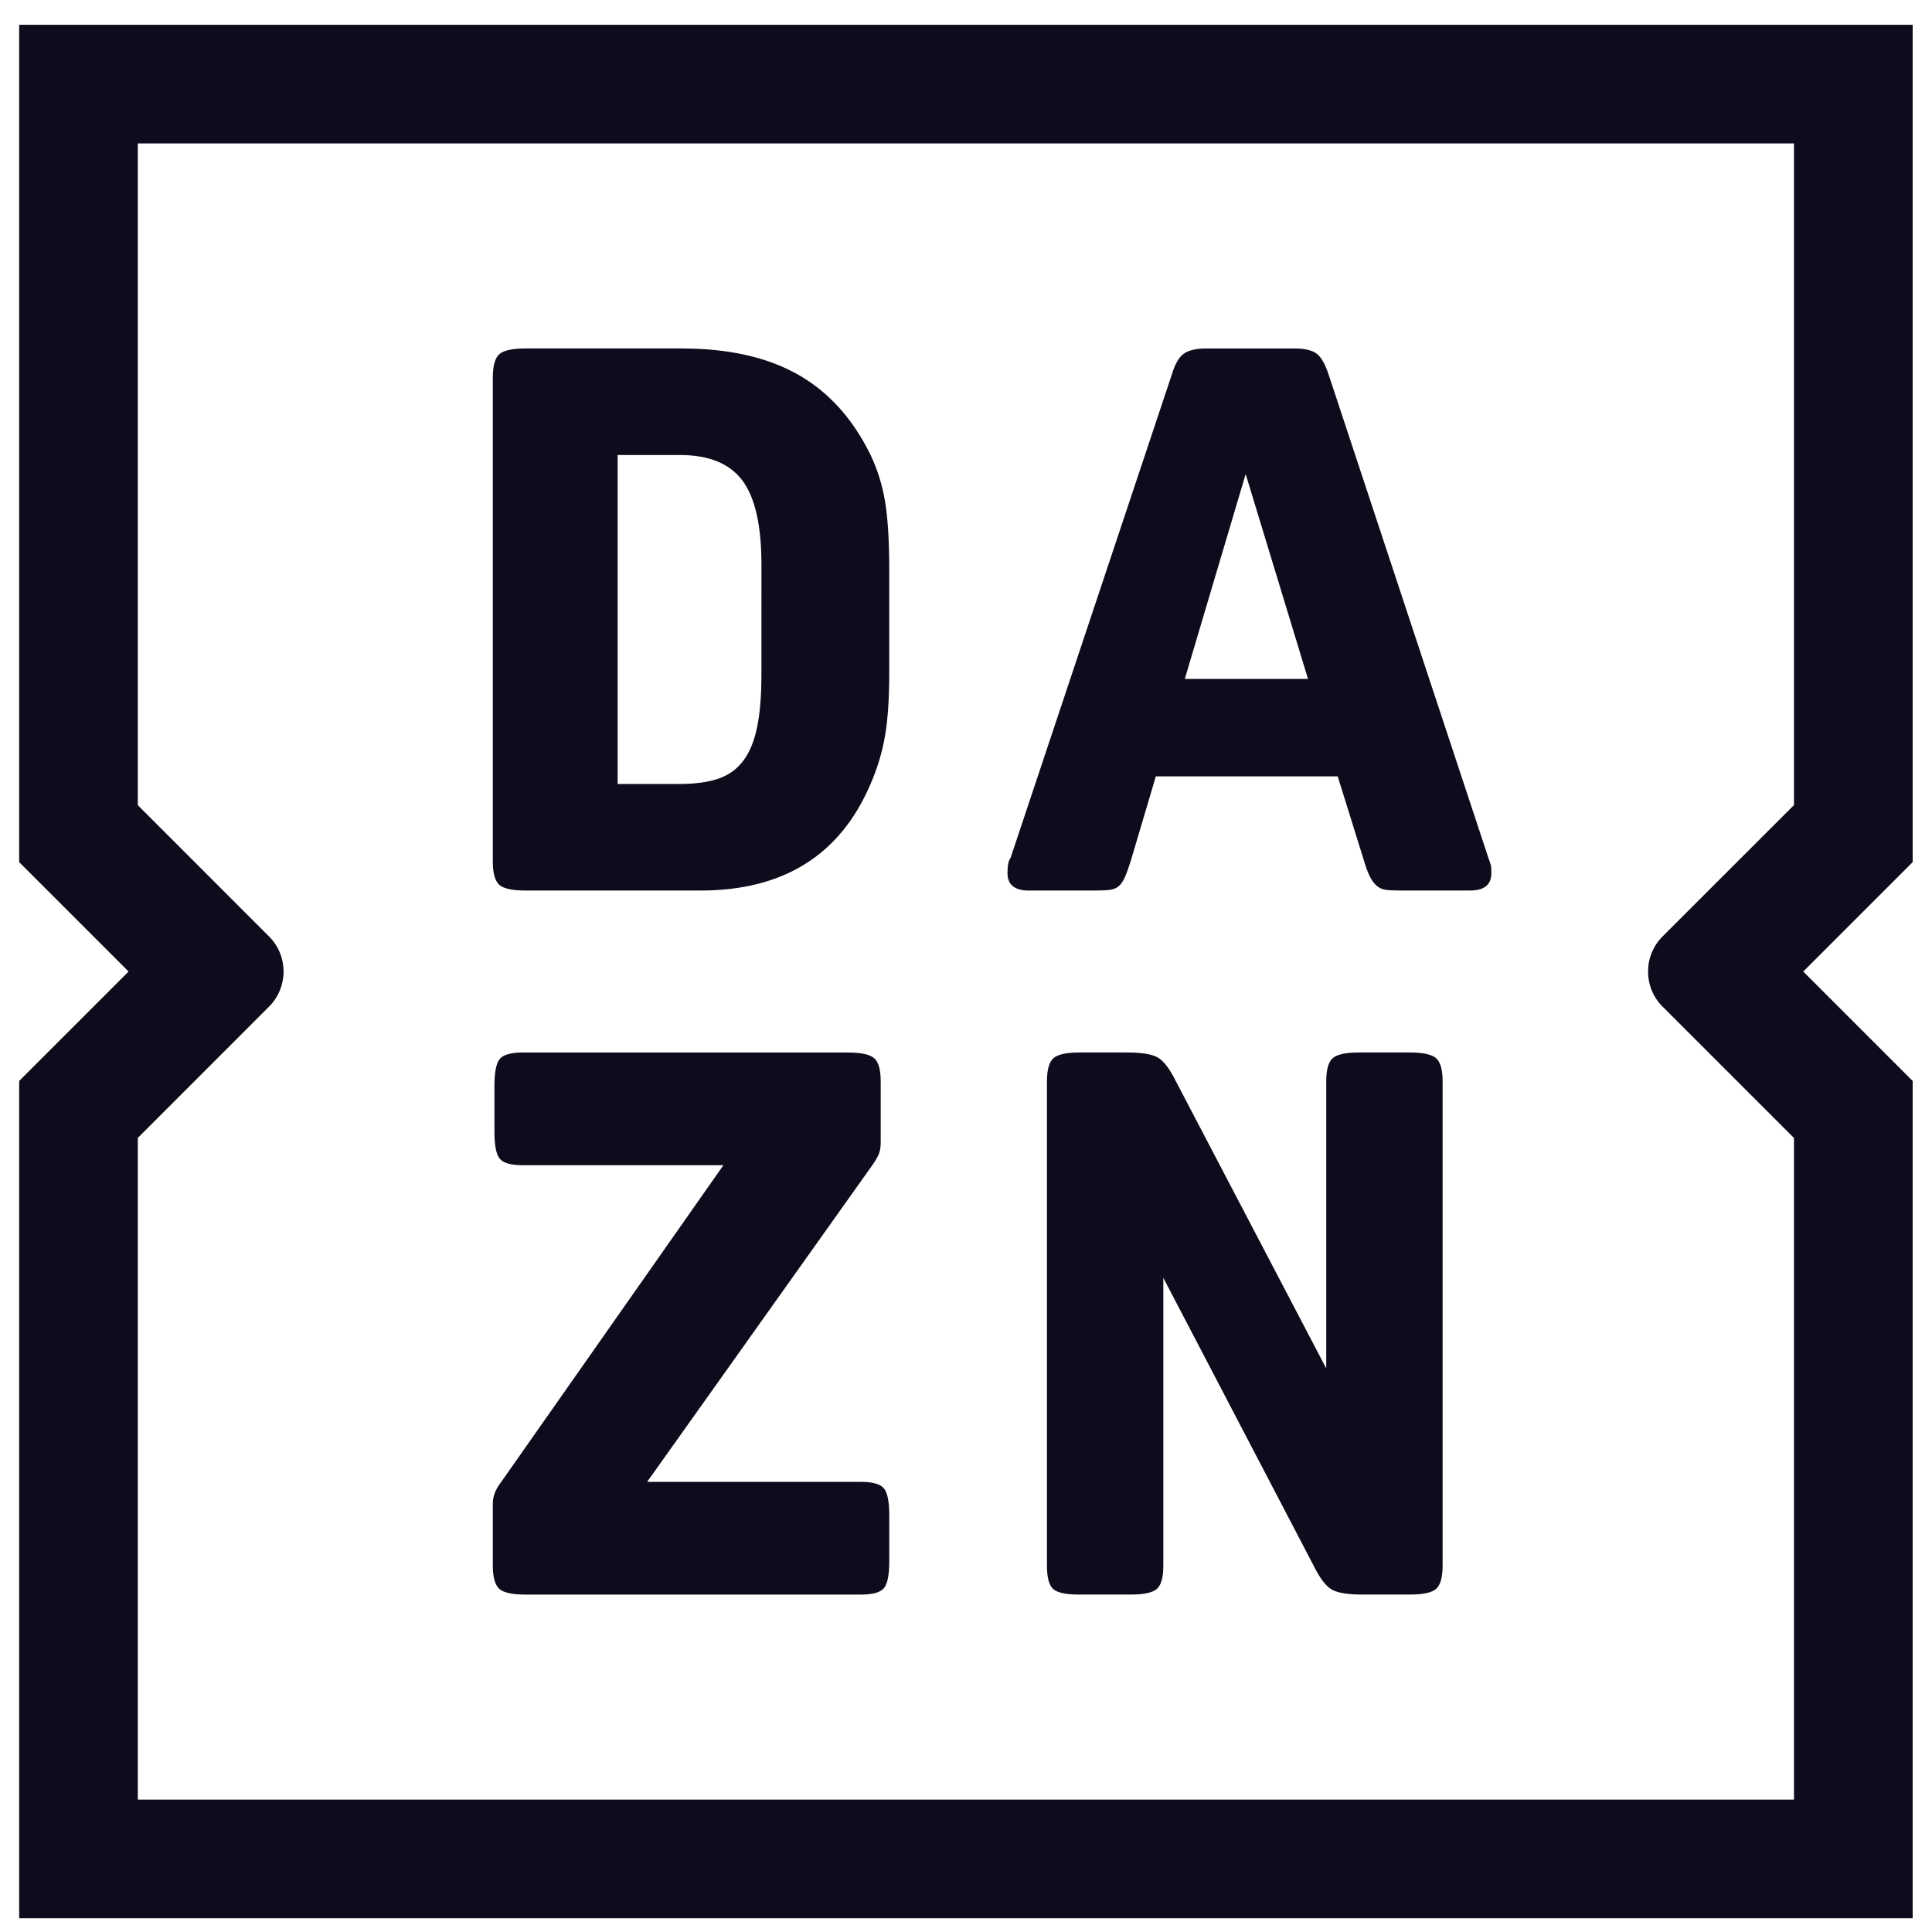
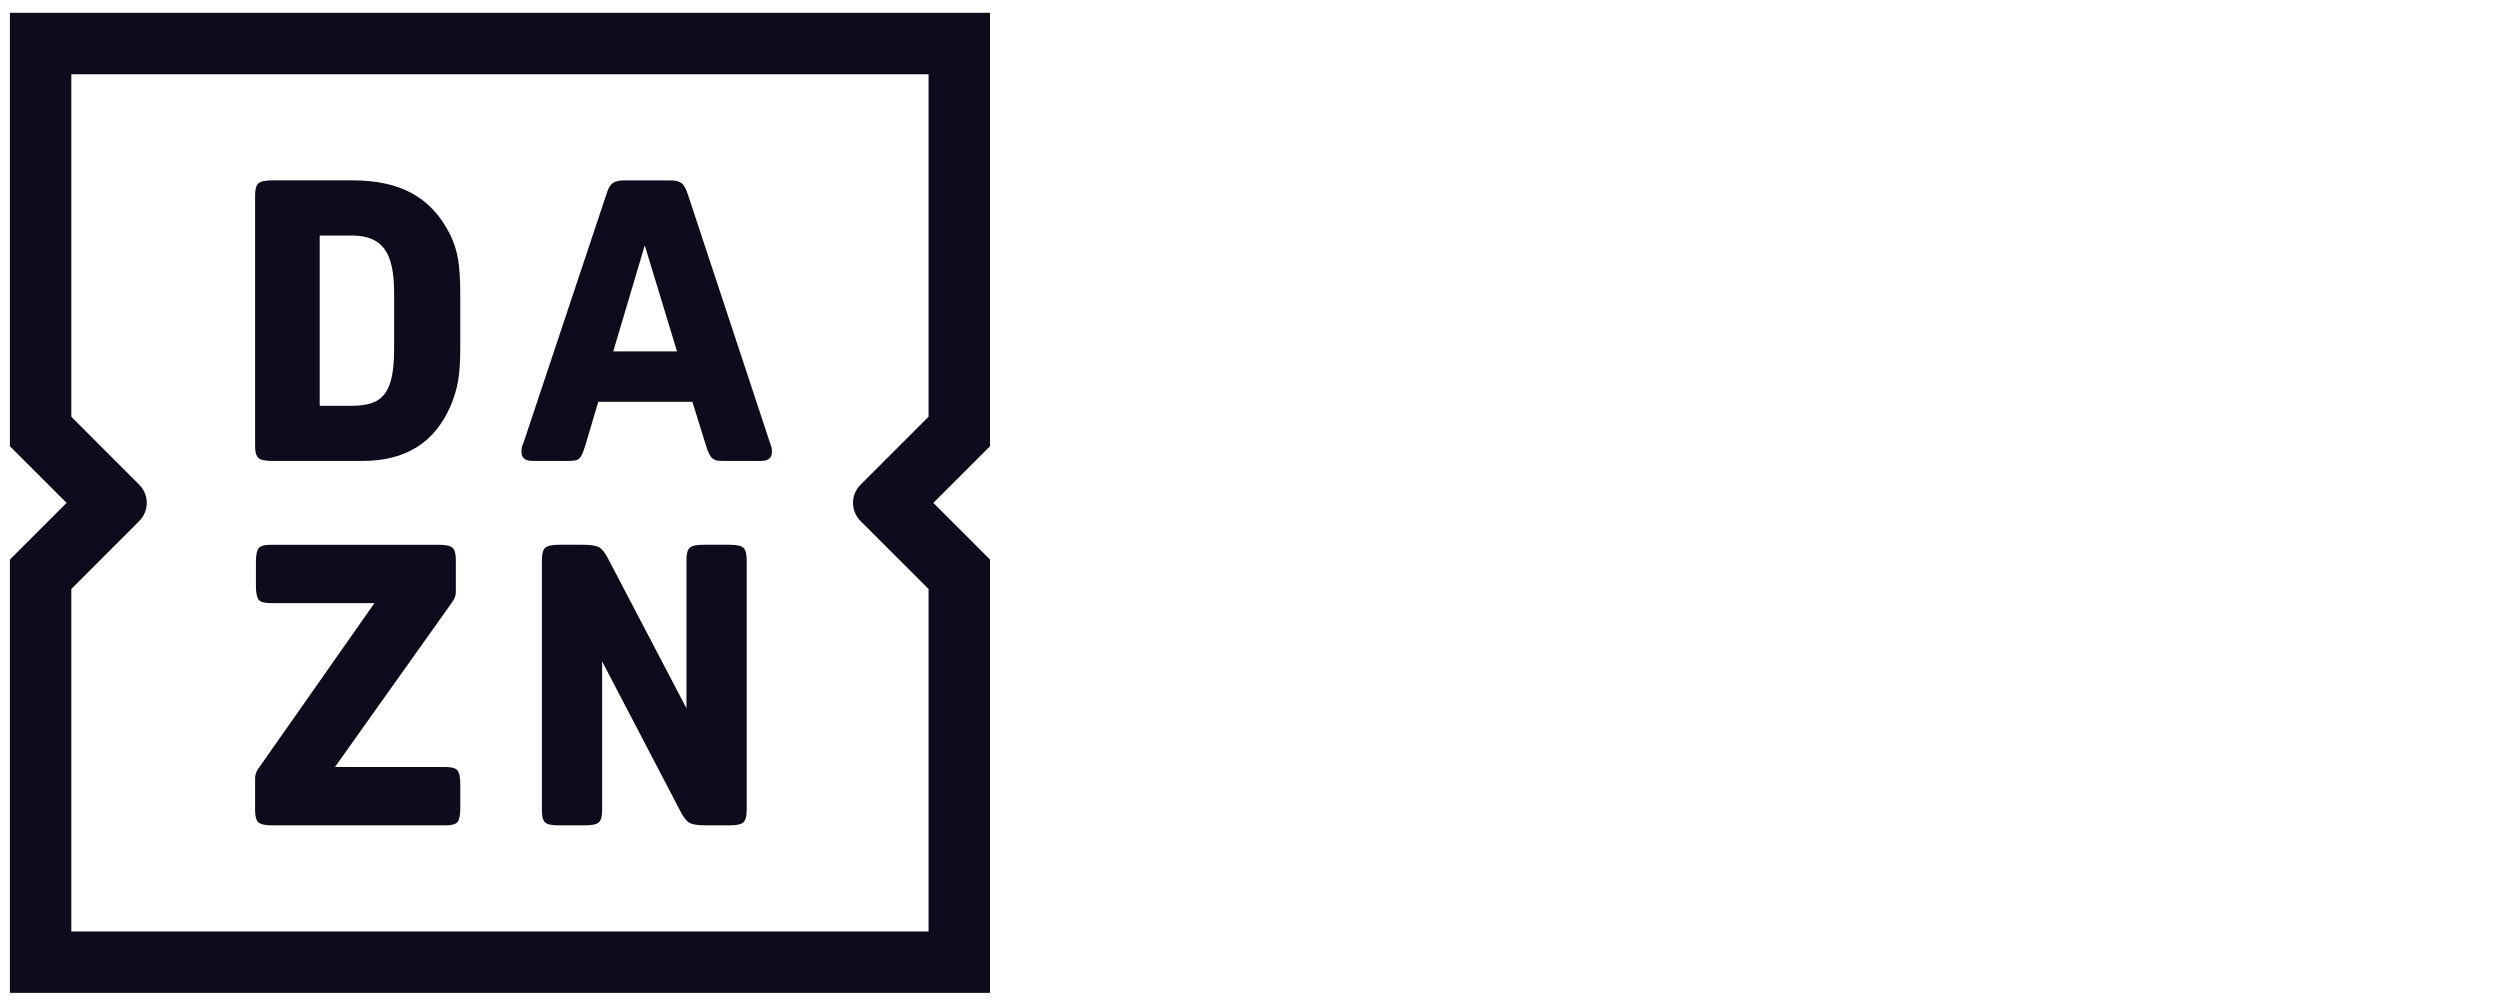
- <svg xmlns="http://www.w3.org/2000/svg" width="400" height="400" version="1.2" viewBox="0 0 300 300">
+ <svg xmlns="http://www.w3.org/2000/svg" width="100" height="40" version="1.2" viewBox="0 0 750 300">
  <defs>
    <clipPath id="clip17">
      <path d="m765.8 478.59h125.27v125.27h-125.27z" />
    </clipPath>
  </defs>
  <g transform="matrix(2.3471 0 0 2.3471 2.9657 3.8439)" fill="#0c0c1c">
    <g transform="translate(-765.8 -478.59)" fill="#0c0c1c">
      <g clip-path="url(#clip17)" fill="#0c0c1c">
        <path d="m842.92 521.87 4.027-13.555 4.125 13.555zm20.086 11.84-10.574-31.988c-0.234-0.707-0.504-1.168-0.805-1.387-0.301-0.215-0.789-0.328-1.457-0.328h-5.84c-0.672 0-1.168 0.121-1.488 0.355-0.316 0.23-0.578 0.688-0.777 1.359l-10.672 31.988c-0.137 0.168-0.203 0.5-0.203 1.004 0 0.773 0.473 1.156 1.41 1.156h4.379c0.406 0 0.73-0.016 0.98-0.047 0.254-0.035 0.453-0.121 0.605-0.254 0.152-0.133 0.285-0.336 0.402-0.602 0.117-0.273 0.242-0.625 0.379-1.059l1.66-5.594h12.031l1.711 5.492c0.137 0.469 0.27 0.84 0.402 1.109 0.133 0.266 0.285 0.477 0.453 0.629 0.168 0.148 0.367 0.242 0.605 0.277 0.23 0.031 0.535 0.047 0.906 0.047h4.68c0.938 0 1.41-0.383 1.41-1.156 0-0.234-8e-3 -0.395-0.023-0.477-0.019-0.086-0.078-0.262-0.176-0.527m-5.191 12.875h-3.375c-0.871 0-1.449 0.129-1.734 0.379-0.285 0.254-0.426 0.766-0.426 1.535v18.988l-9.969-19.039c-0.402-0.805-0.797-1.316-1.184-1.535s-1.066-0.328-2.039-0.328h-3.121c-0.871 0-1.453 0.129-1.738 0.379-0.281 0.254-0.426 0.766-0.426 1.535v32.035c0 0.777 0.133 1.285 0.402 1.539 0.27 0.25 0.84 0.375 1.711 0.375h3.426c0.871 0 1.449-0.125 1.734-0.375 0.285-0.254 0.426-0.762 0.426-1.539v-19.039l9.969 19.09c0.402 0.809 0.797 1.32 1.184 1.535 0.387 0.223 1.066 0.328 2.039 0.328h3.121c0.871 0 1.449-0.125 1.734-0.375 0.285-0.254 0.43-0.762 0.43-1.539v-32.035c0-0.77-0.145-1.281-0.43-1.535-0.285-0.25-0.863-0.379-1.734-0.379m16.719-3.031 8.691 8.688v43.77h-109.57v-43.773l8.68-8.684c1.285-1.285 1.285-3.367 0-4.648l-8.68-8.684v-43.777h109.57v43.77l-8.691 8.688c-1.285 1.285-1.285 3.367 0 4.652m16.543-64.961h-125.27v55.398l7.238 7.238-7.238 7.238v55.395h125.27v-55.395l-7.238-7.238 7.238-7.238zm-69.578 96.398h-14.148l14.898-20.949c0.234-0.336 0.387-0.605 0.457-0.809 0.066-0.199 0.098-0.434 0.098-0.703v-4.031c0-0.77-0.141-1.281-0.426-1.535-0.289-0.25-0.871-0.379-1.746-0.379h-21.512c-0.777 0-1.281 0.145-1.516 0.426-0.238 0.289-0.355 0.883-0.355 1.793v3.019c0 0.906 0.117 1.504 0.355 1.789 0.234 0.285 0.738 0.43 1.516 0.43h13.277l-14.695 20.949c-0.371 0.473-0.559 0.945-0.559 1.41v4.133c0 0.777 0.145 1.285 0.434 1.539 0.281 0.25 0.863 0.375 1.742 0.375h22.18c0.777 0 1.281-0.141 1.52-0.426 0.234-0.285 0.352-0.879 0.352-1.789v-3.023c0-0.906-0.117-1.5-0.352-1.785-0.238-0.289-0.742-0.434-1.52-0.434m-6.586-53.426c0 1.379-0.09 2.531-0.277 3.453-0.184 0.922-0.484 1.672-0.906 2.242-0.418 0.566-0.969 0.969-1.66 1.207-0.688 0.234-1.535 0.352-2.539 0.352h-4.129v-21.762h4.129c1.91 0 3.285 0.566 4.125 1.688 0.84 1.125 1.258 2.984 1.258 5.57zm7.199-14.555c-1.176-2.387-2.777-4.148-4.805-5.289-2.035-1.145-4.59-1.715-7.68-1.715h-10.316c-0.875 0-1.453 0.129-1.738 0.379-0.285 0.254-0.43 0.766-0.43 1.535v32.039c0 0.773 0.145 1.281 0.43 1.535 0.285 0.25 0.863 0.375 1.738 0.375h11.574c5.473 0 9.215-2.332 11.227-7 0.469-1.074 0.797-2.156 0.98-3.25 0.188-1.09 0.277-2.477 0.277-4.152v-6.801c0-1.914-0.09-3.426-0.277-4.535-0.184-1.109-0.512-2.148-0.98-3.121" fill="#0c0c1c" />
      </g>
    </g>
  </g>
</svg>
